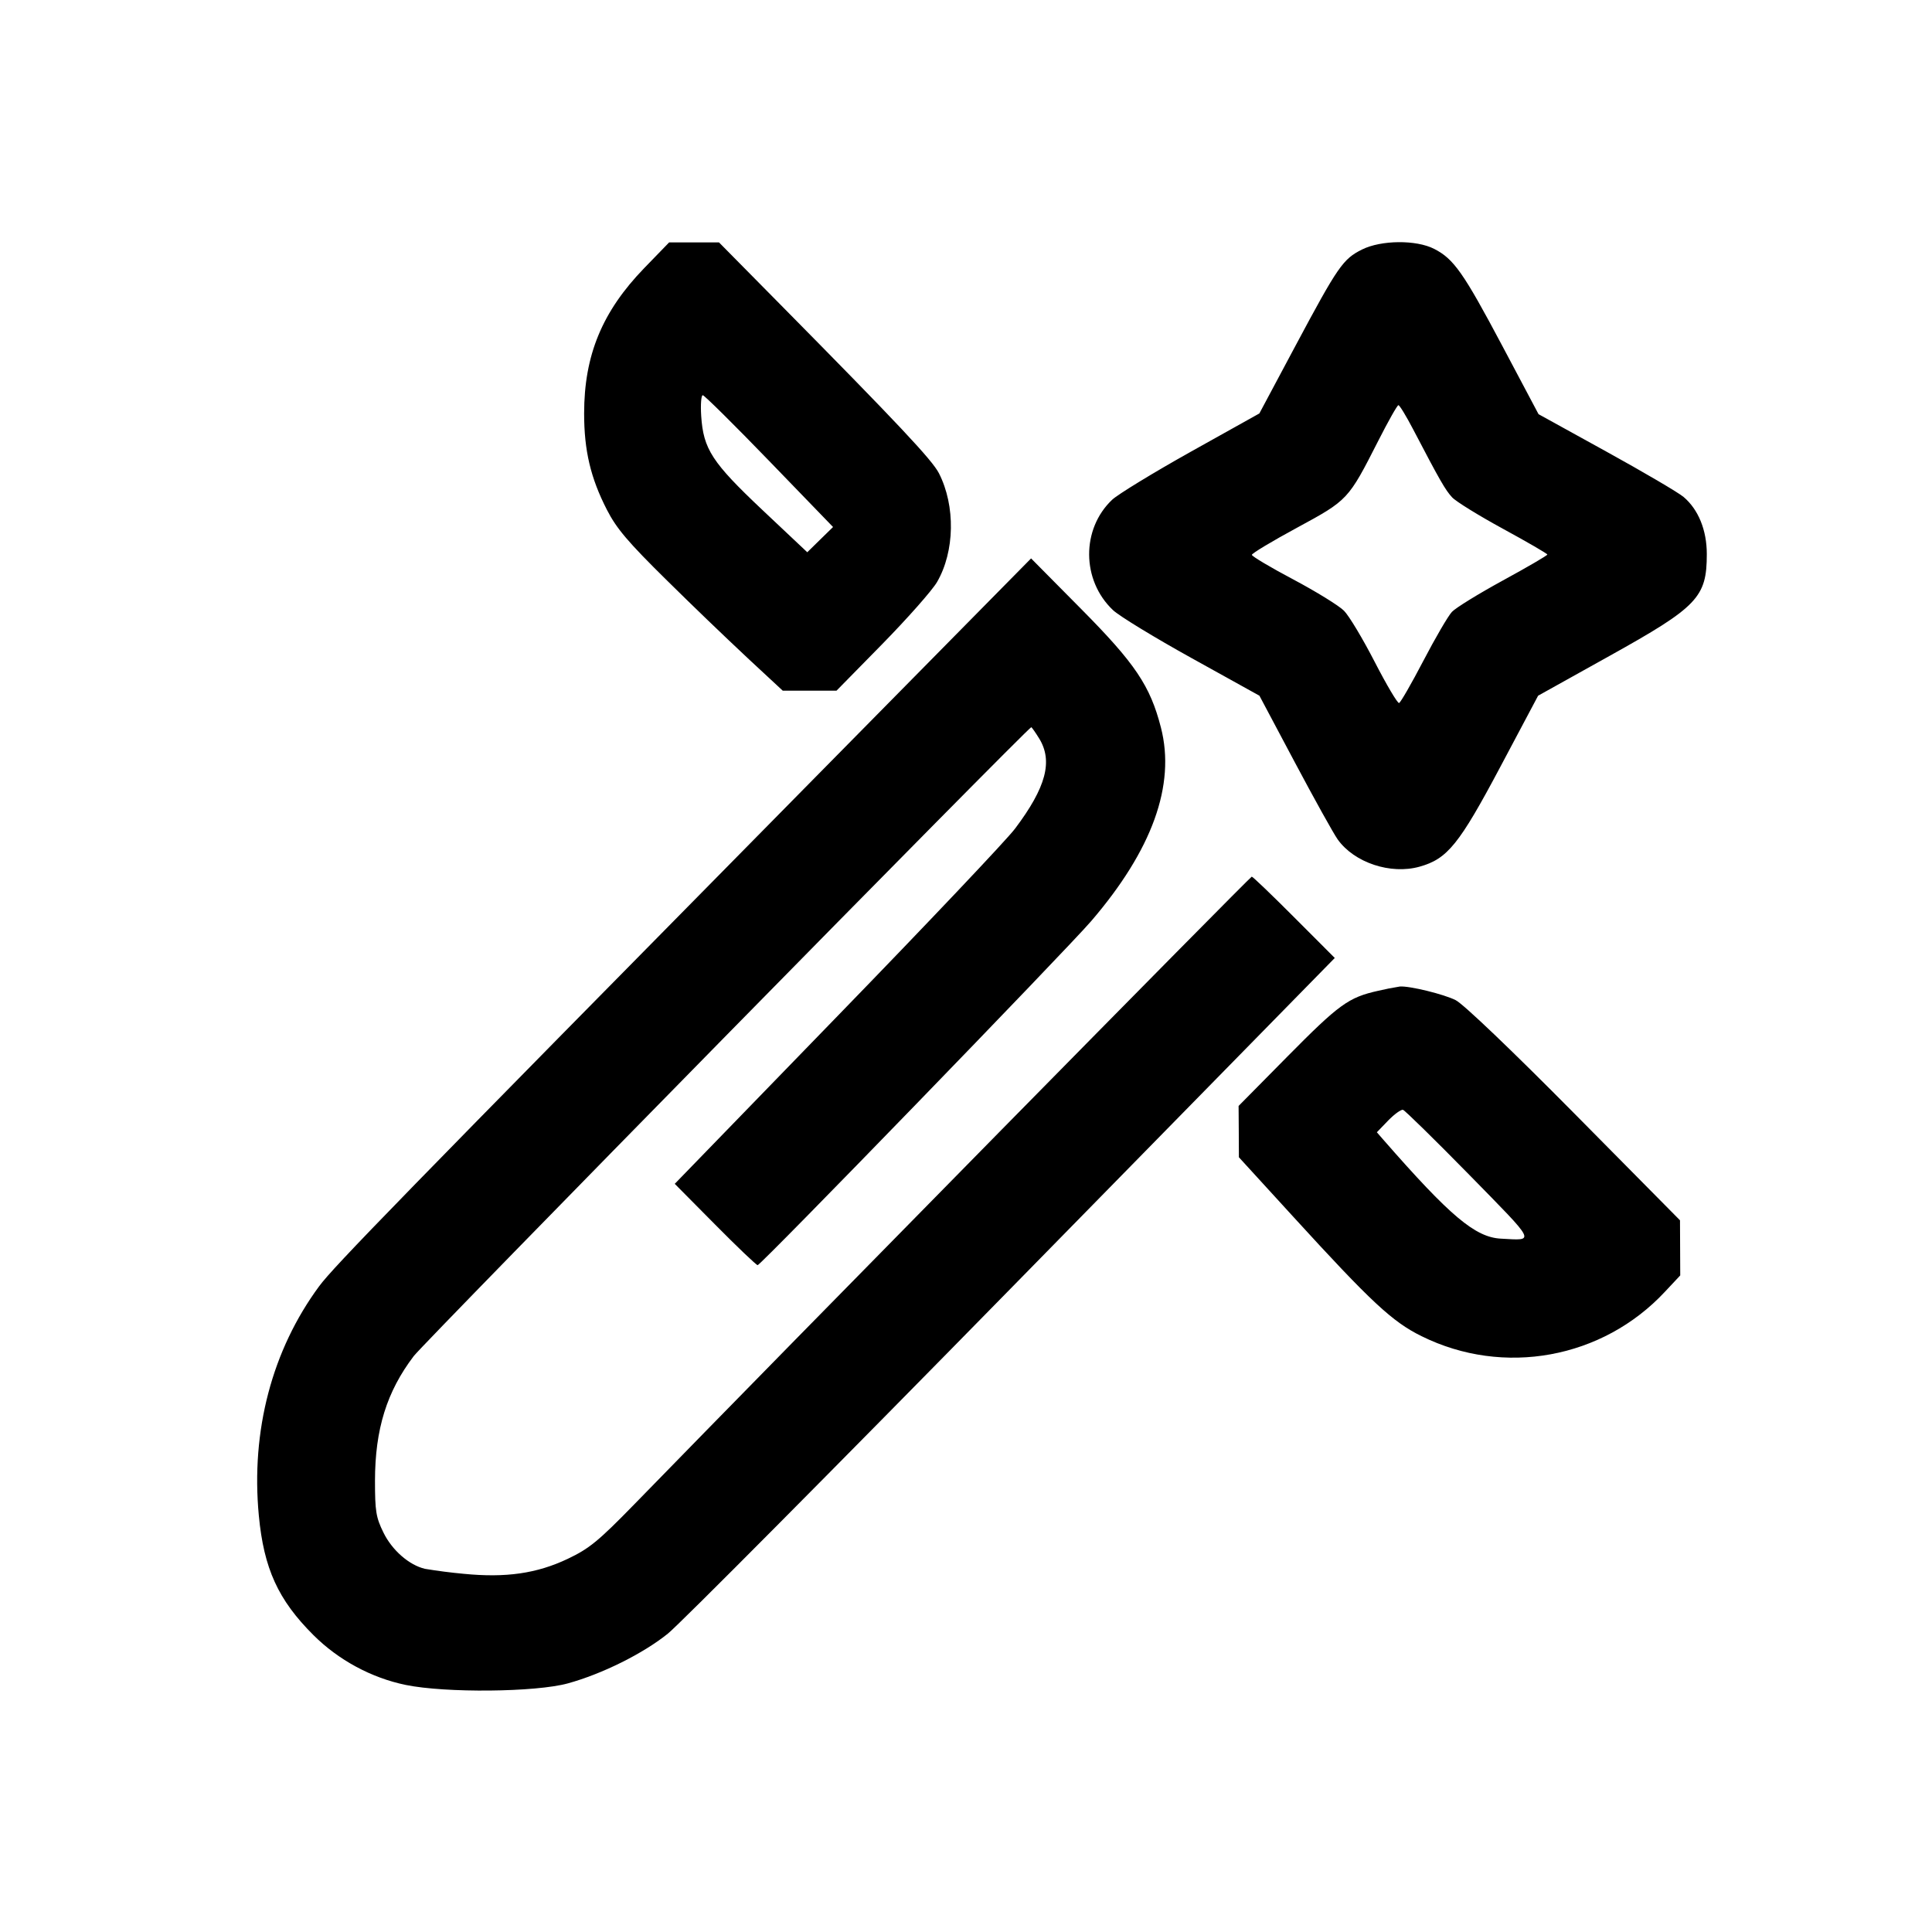
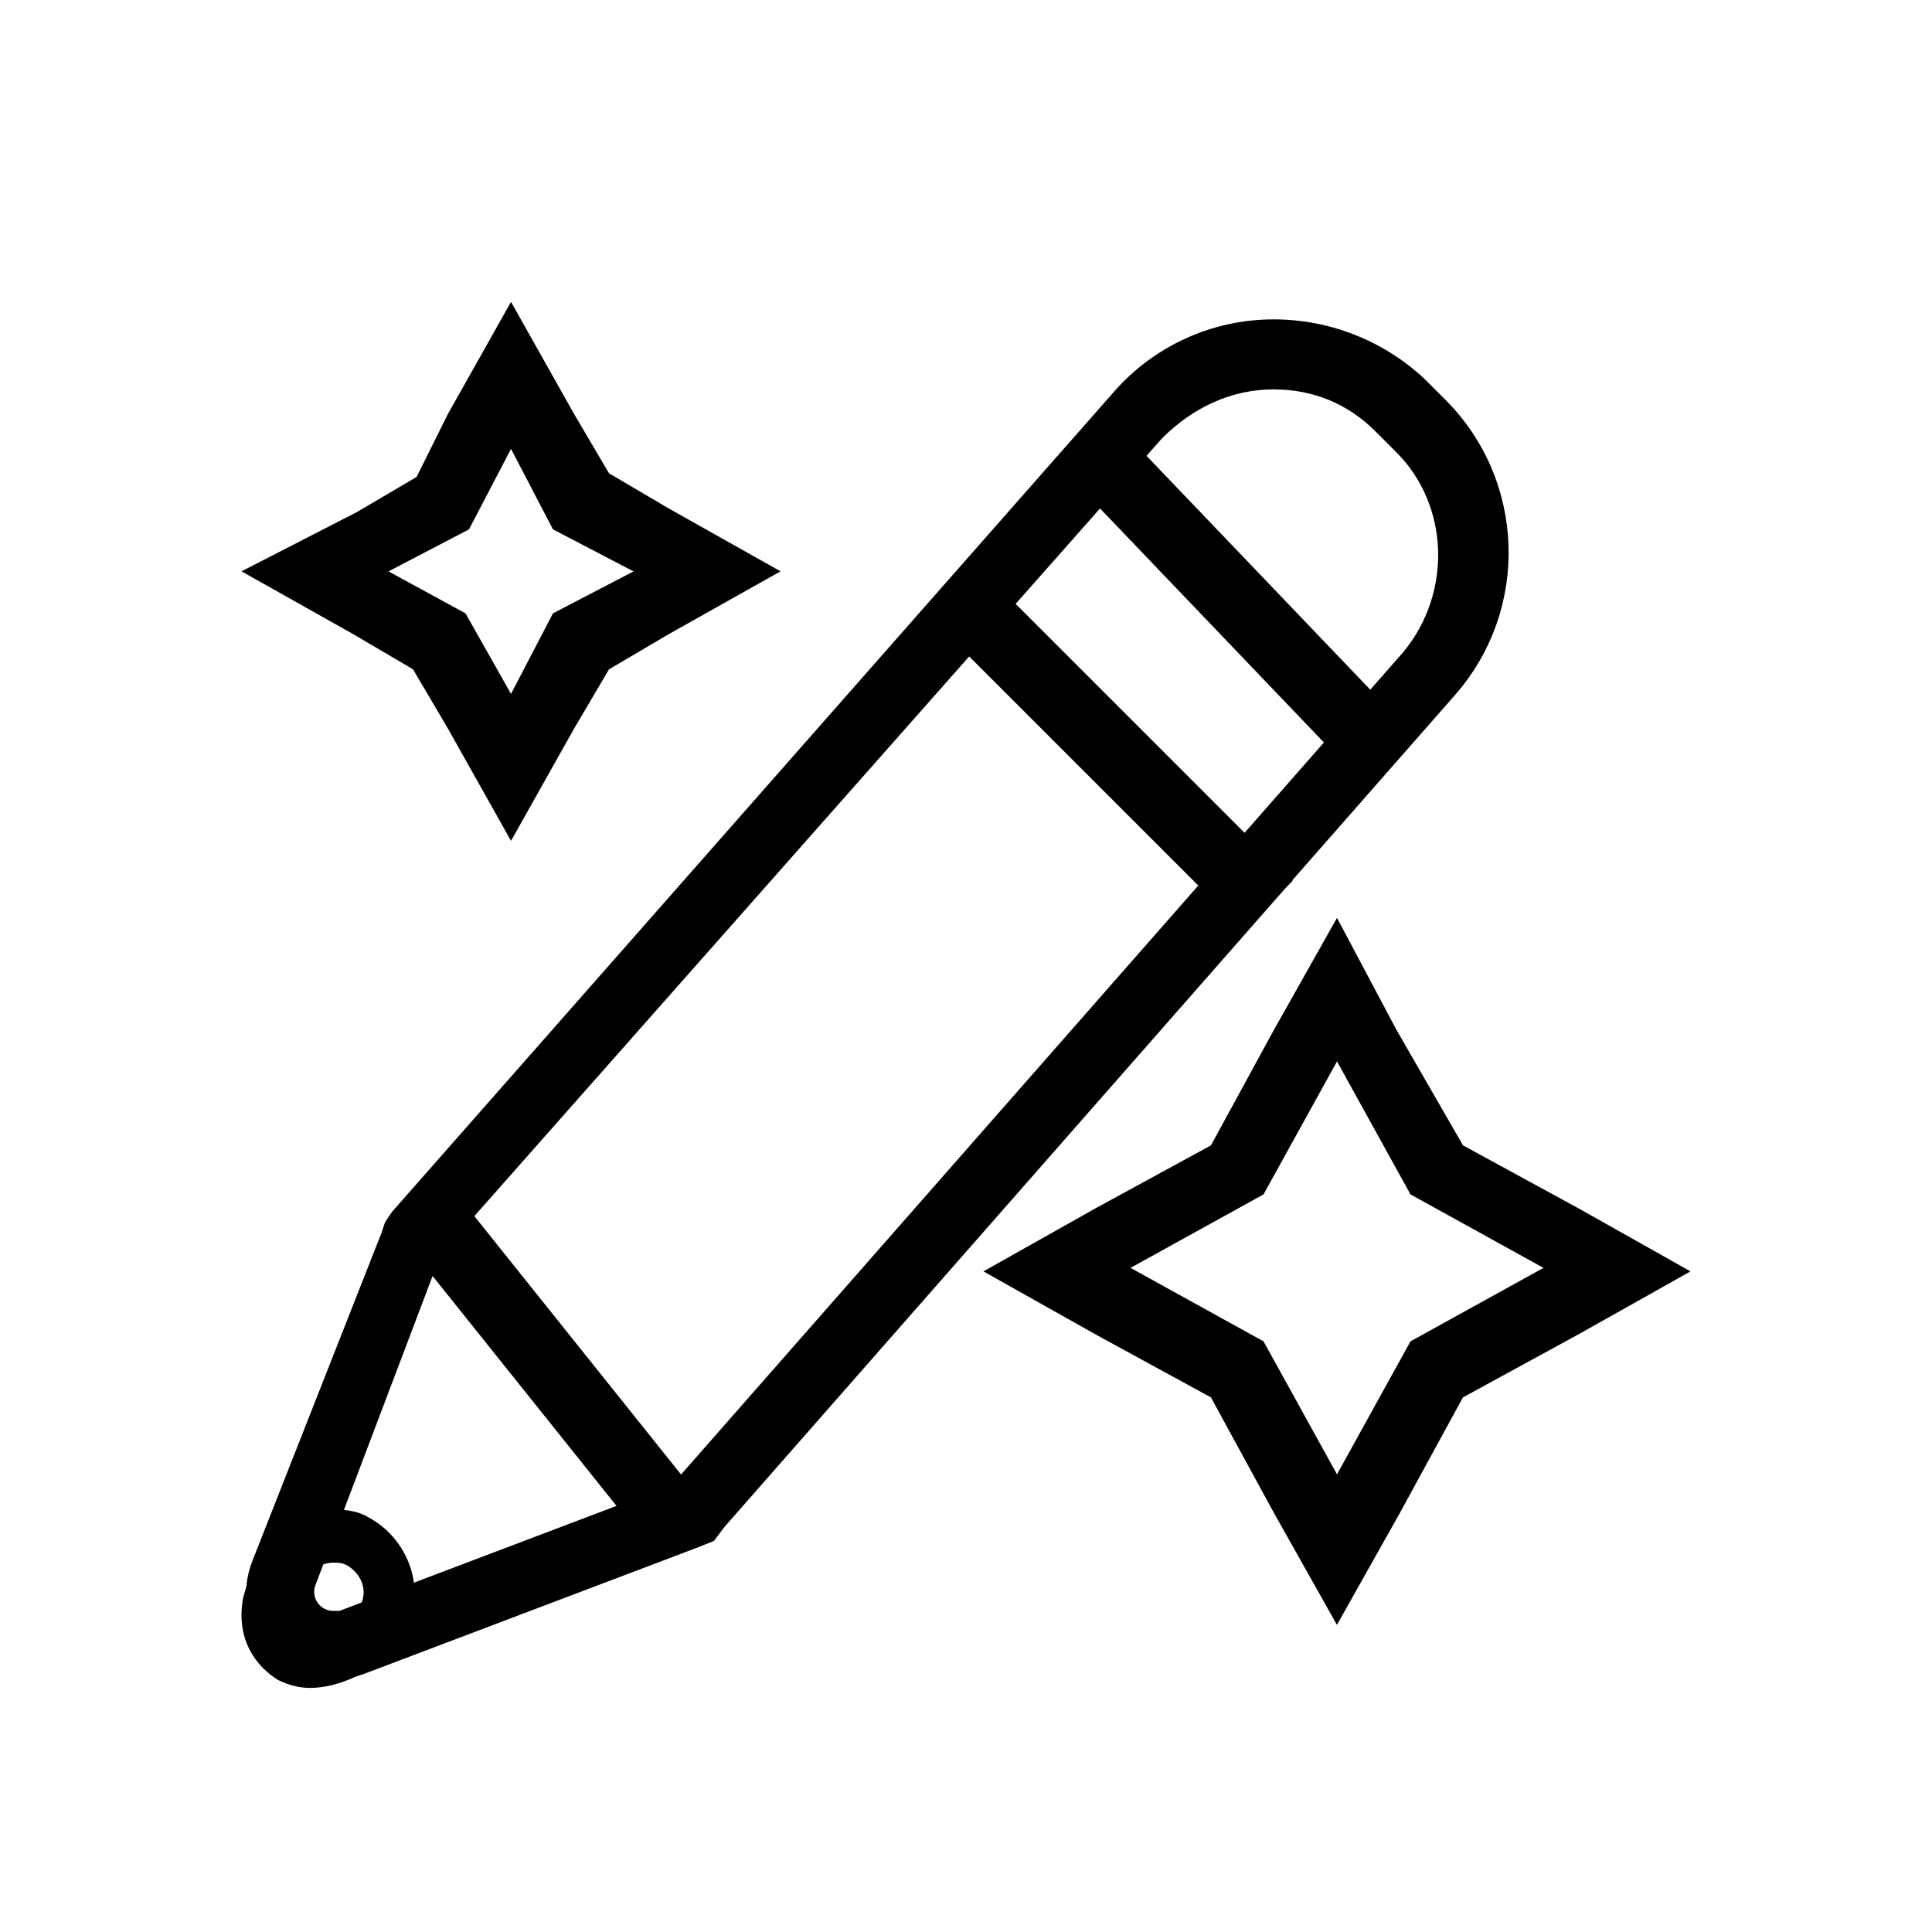
- <svg xmlns="http://www.w3.org/2000/svg" width="32" height="32">
-   <path d="M10.67 4.441c-.696.719-.995 1.443-.995 2.407 0 .615.107 1.068.377 1.595.16.312.348.534.999 1.175a73.572 73.572 0 0 0 1.358 1.306l.556.516h.89l.759-.773c.417-.426.825-.887.906-1.026.294-.506.308-1.26.032-1.802-.112-.22-.68-.824-2.625-2.793l-1.018-1.031h-.826l-.413.426m11.891-.309c-.316.157-.399.276-1.1 1.588l-.602 1.128-1.132.632c-.622.348-1.21.707-1.306.797-.513.485-.508 1.334.012 1.827.102.098.69.456 1.307.798l1.12.621.585 1.101c.322.606.642 1.182.711 1.279.275.386.877.586 1.356.452.462-.129.656-.369 1.34-1.657l.624-1.175 1.181-.658c1.463-.814 1.613-.97 1.613-1.688 0-.396-.14-.74-.386-.947-.087-.073-.662-.411-1.279-.751l-1.122-.619-.6-1.131c-.645-1.215-.804-1.441-1.129-1.607-.297-.152-.876-.147-1.193.01m-9.818 3.506 1.055 1.091-.214.209-.213.209-.743-.7c-.835-.788-.978-1.008-1.014-1.558-.012-.189 0-.344.026-.343.026 0 .522.491 1.103 1.092m10.662-.529c.445.852.535 1.008.646 1.128.063.069.444.304.846.523.402.219.731.41.732.425 0 .015-.33.208-.734.428-.403.22-.785.455-.847.522-.063.068-.275.431-.472.809-.197.377-.378.692-.403.7-.025.008-.206-.298-.403-.68-.197-.383-.426-.765-.509-.848-.083-.084-.461-.317-.839-.518-.378-.2-.687-.384-.687-.408 0-.025.337-.227.749-.45.845-.458.847-.461 1.344-1.438.165-.325.315-.591.334-.591.019-.001.128.178.243.398M13.31 13.071c-6.691 6.786-7.782 7.906-8.023 8.232-.781 1.058-1.133 2.395-1 3.799.083.879.32 1.398.904 1.98.415.414.961.709 1.53.826.658.135 2.151.121 2.685-.026.566-.156 1.244-.492 1.656-.824.19-.152 2.754-2.733 5.696-5.734l5.35-5.457-.672-.673c-.37-.371-.686-.674-.703-.674-.026 0-7.648 7.747-10.228 10.397-.595.61-.744.732-1.101.902-.514.244-1.027.317-1.726.248a9.03 9.03 0 0 1-.638-.082c-.263-.061-.546-.308-.689-.601-.124-.252-.14-.356-.14-.859.001-.853.195-1.476.642-2.064.174-.23 10.177-10.416 10.228-10.416.008 0 .067.083.13.185.232.376.116.811-.398 1.494-.136.182-1.46 1.58-2.943 3.107l-2.694 2.777.667.673c.367.371.685.674.706.674.053 0 5.11-5.216 5.524-5.698 1.012-1.179 1.4-2.253 1.156-3.205-.178-.693-.426-1.062-1.325-1.969l-.826-.834-3.768 3.822m9.515 3.34c-.489.109-.645.222-1.499 1.086l-.811.821.003.425.002.425.904.989c1.29 1.412 1.638 1.736 2.121 1.974a3.43 3.43 0 0 0 4.032-.736l.253-.27-.002-.456-.002-.457-1.749-1.768c-1.035-1.046-1.838-1.813-1.966-1.878-.192-.098-.767-.239-.925-.226a4.898 4.898 0 0 0-.361.071m1.508 3.045c1.129 1.153 1.098 1.09.527 1.06-.425-.022-.84-.371-1.947-1.638l-.108-.124.187-.194c.103-.106.214-.186.246-.178.031.009.524.492 1.095 1.074" fill-rule="evenodd" fill="#000" />
+ <svg fill="currentColor" viewBox="0 0 32 32">
+   <path d="M21.102 6.45c.637 0 1.217.231 1.68.695l.348.348c.87.87.928 2.319.116 3.304L11.13 24.594l-5.507 2.087h-.116a.316.316 0 0 1-.29-.406l2.087-5.507L19.246 7.261c.522-.522 1.16-.812 1.856-.812Zm0-1.16a3.513 3.513 0 0 0-2.667 1.217L6.493 20.072l-.116.174-.058.174-2.145 5.45c-.174.463-.116.927.174 1.333.232.406.696.638 1.16.638.173 0 .347-.058.521-.116l5.507-2.087.29-.116.174-.232 12.116-13.797a3.58 3.58 0 0 0-.174-4.87l-.348-.348a3.658 3.658 0 0 0-2.492-.985Z" />
+   <path d="m18 7.354-.419.4 4.427 4.627.419-.4.419-.401-4.427-4.627-.419.4ZM5.529 25.883c.088 0 .132 0 .22.044.221.132.354.397.221.662-.088.22-.53.485-.838.485-.044 0-.089 0-.133-.044-.22-.132-.044-.618.089-.883a.485.485 0 0 1 .44-.264Zm0-.883c-.53 0-1.015.309-1.236.75-.088.133-.176.397-.264.706-.133.706.22 1.148.573 1.368.177.088.353.133.53.133.618 0 1.368-.442 1.588-.971.353-.662.044-1.5-.617-1.854C5.97 25.044 5.75 25 5.529 25ZM16 10l-.41.41 5 5L21 15l.41-.41-5-5L16 10ZM7 20l-.453.362 4 5L11 25l.453-.362-4-5L7 20ZM8.464 7.435l.695 1.333 1.334.696-1.334.695-.695 1.334-.754-1.334-1.275-.695 1.333-.696.696-1.333Zm0-2.435L7.42 6.855 6.9 7.9l-.986.58L4 9.463l1.855 1.043.986.58.58.985 1.043 1.856 1.043-1.856.58-.985.985-.58 1.856-1.043-1.856-1.044-.985-.58-.58-.985L8.464 5Zm13.681 12.58 1.217 2.203L25.565 21l-2.203 1.217-1.217 2.203-1.217-2.203L18.725 21l2.203-1.217 1.217-2.203Zm0-2.377L21.1 17.058l-1.043 1.913-1.913 1.043-1.855 1.044 1.855 1.043 1.913 1.044 1.043 1.913 1.044 1.855 1.043-1.855 1.044-1.913 1.913-1.044L28 21.058l-1.855-1.044-1.913-1.043-1.102-1.913-.985-1.855Z" />
</svg>
